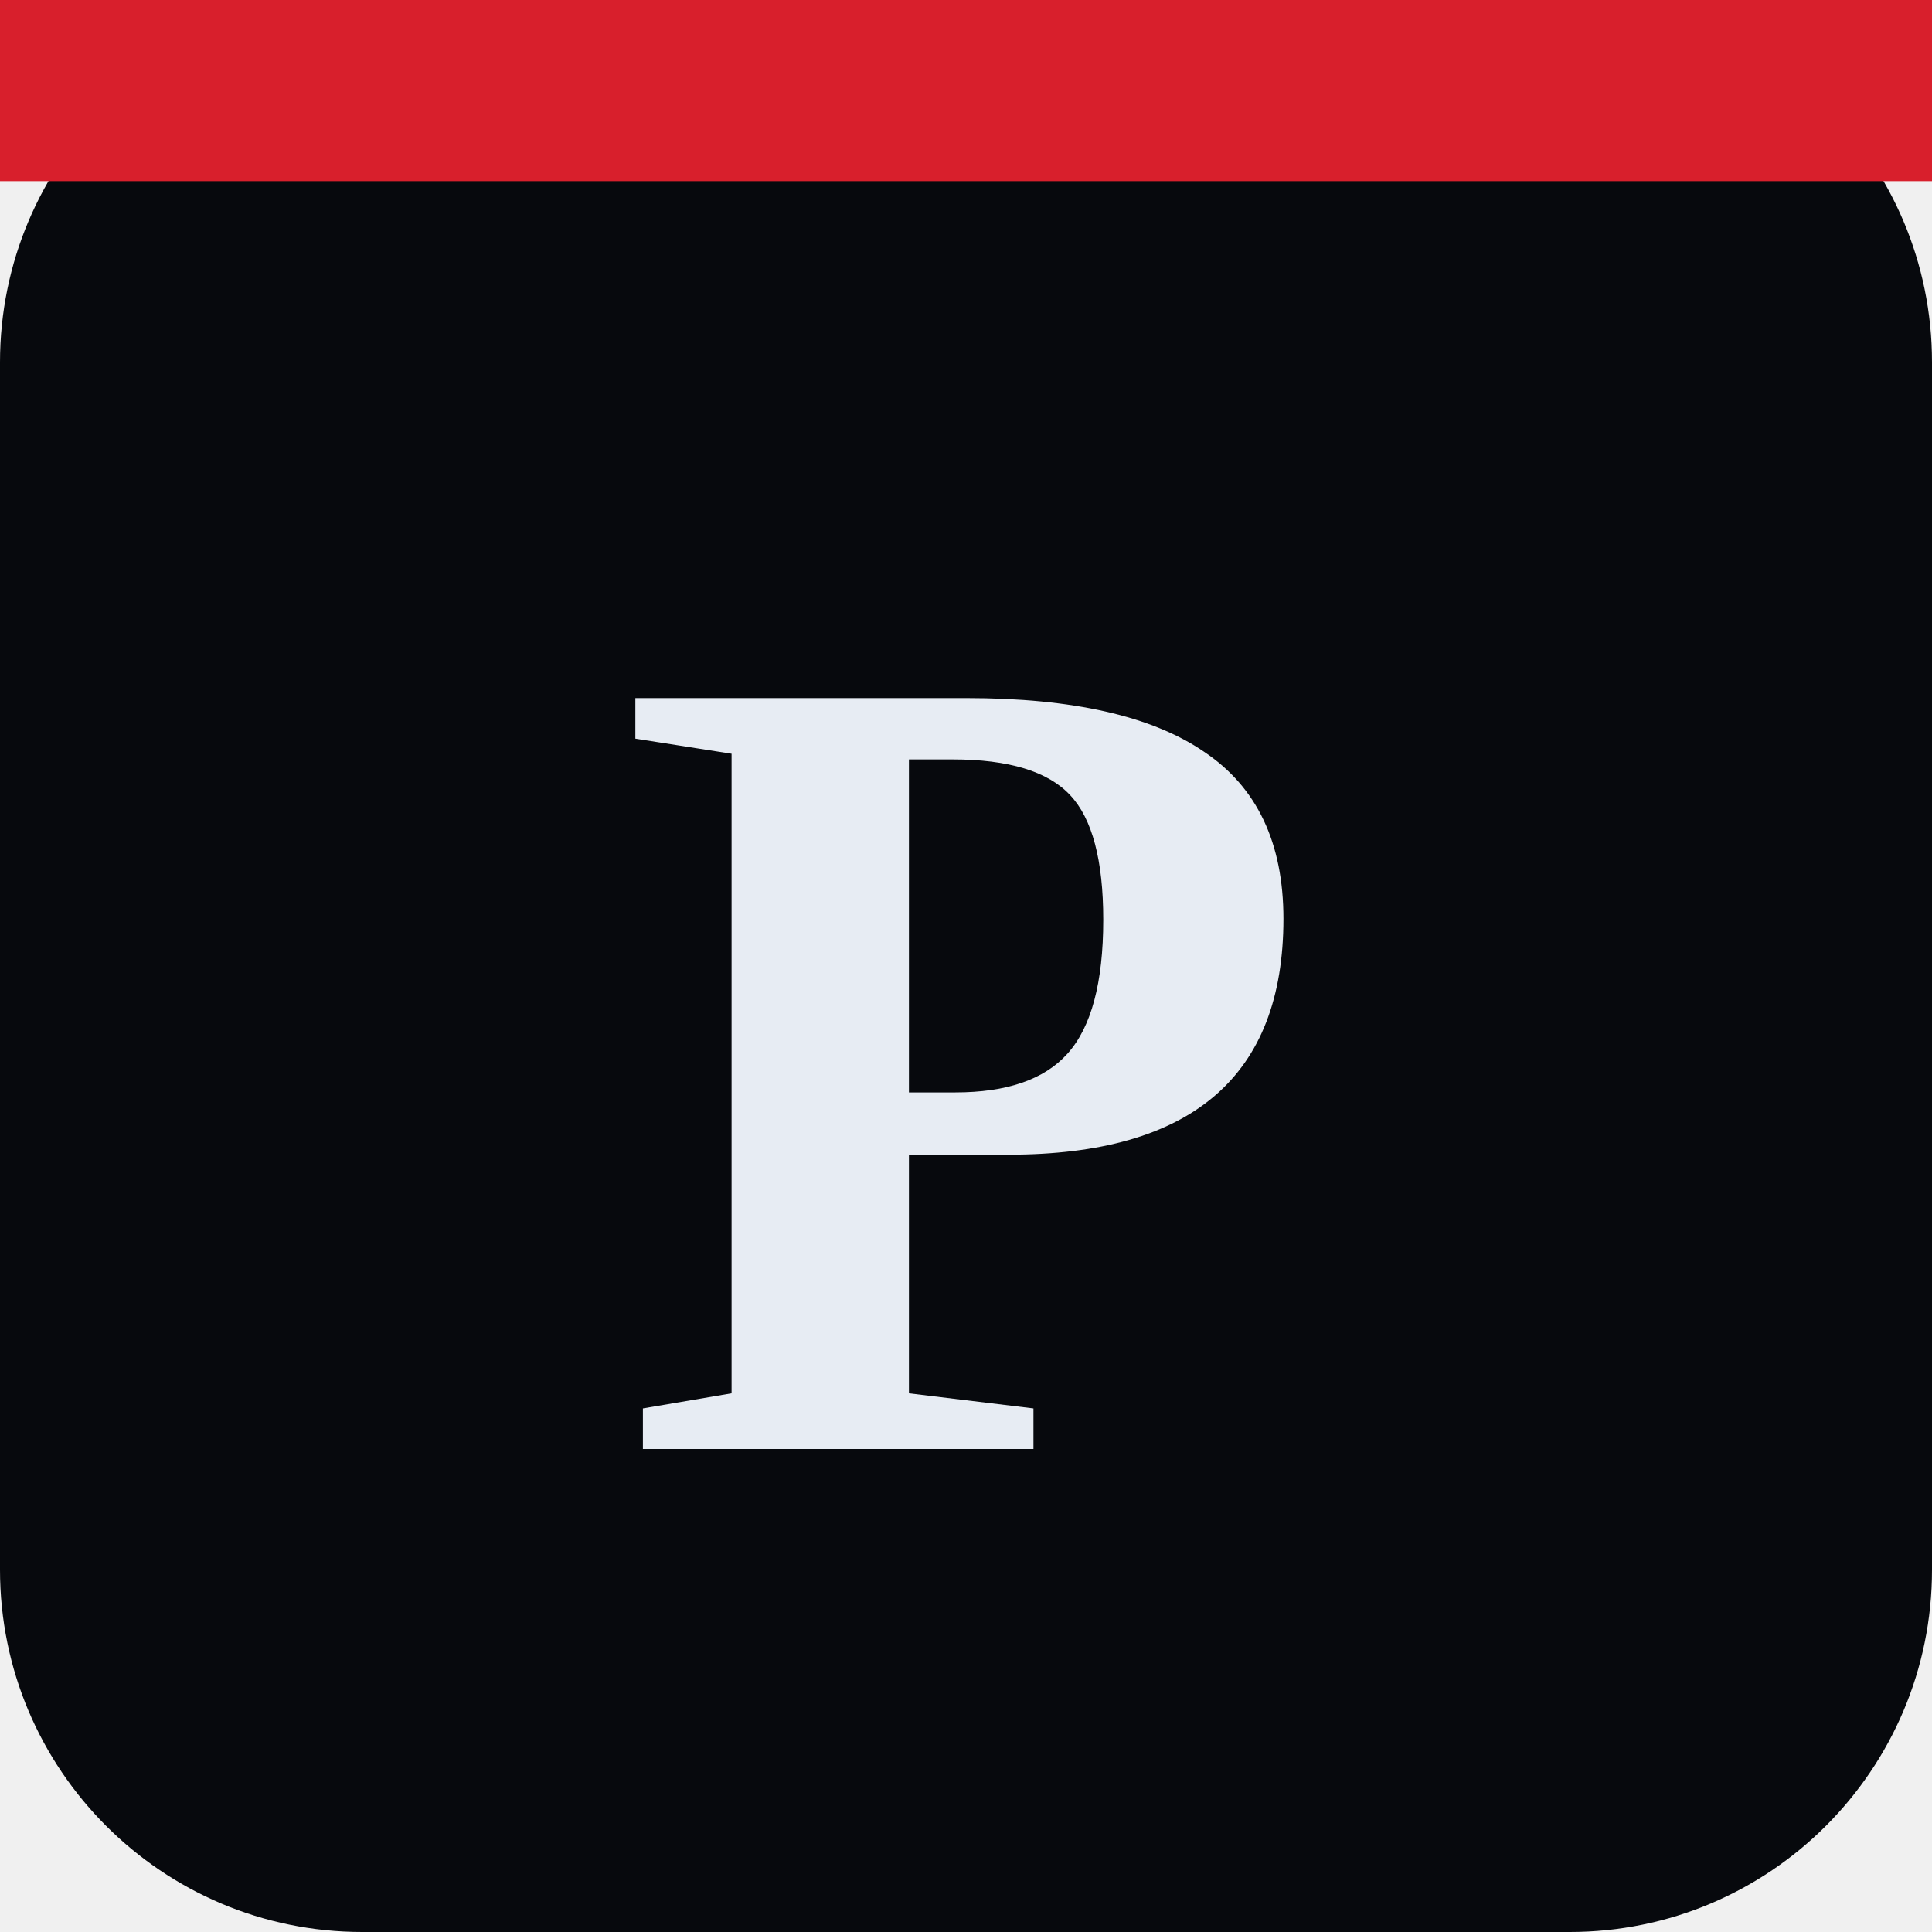
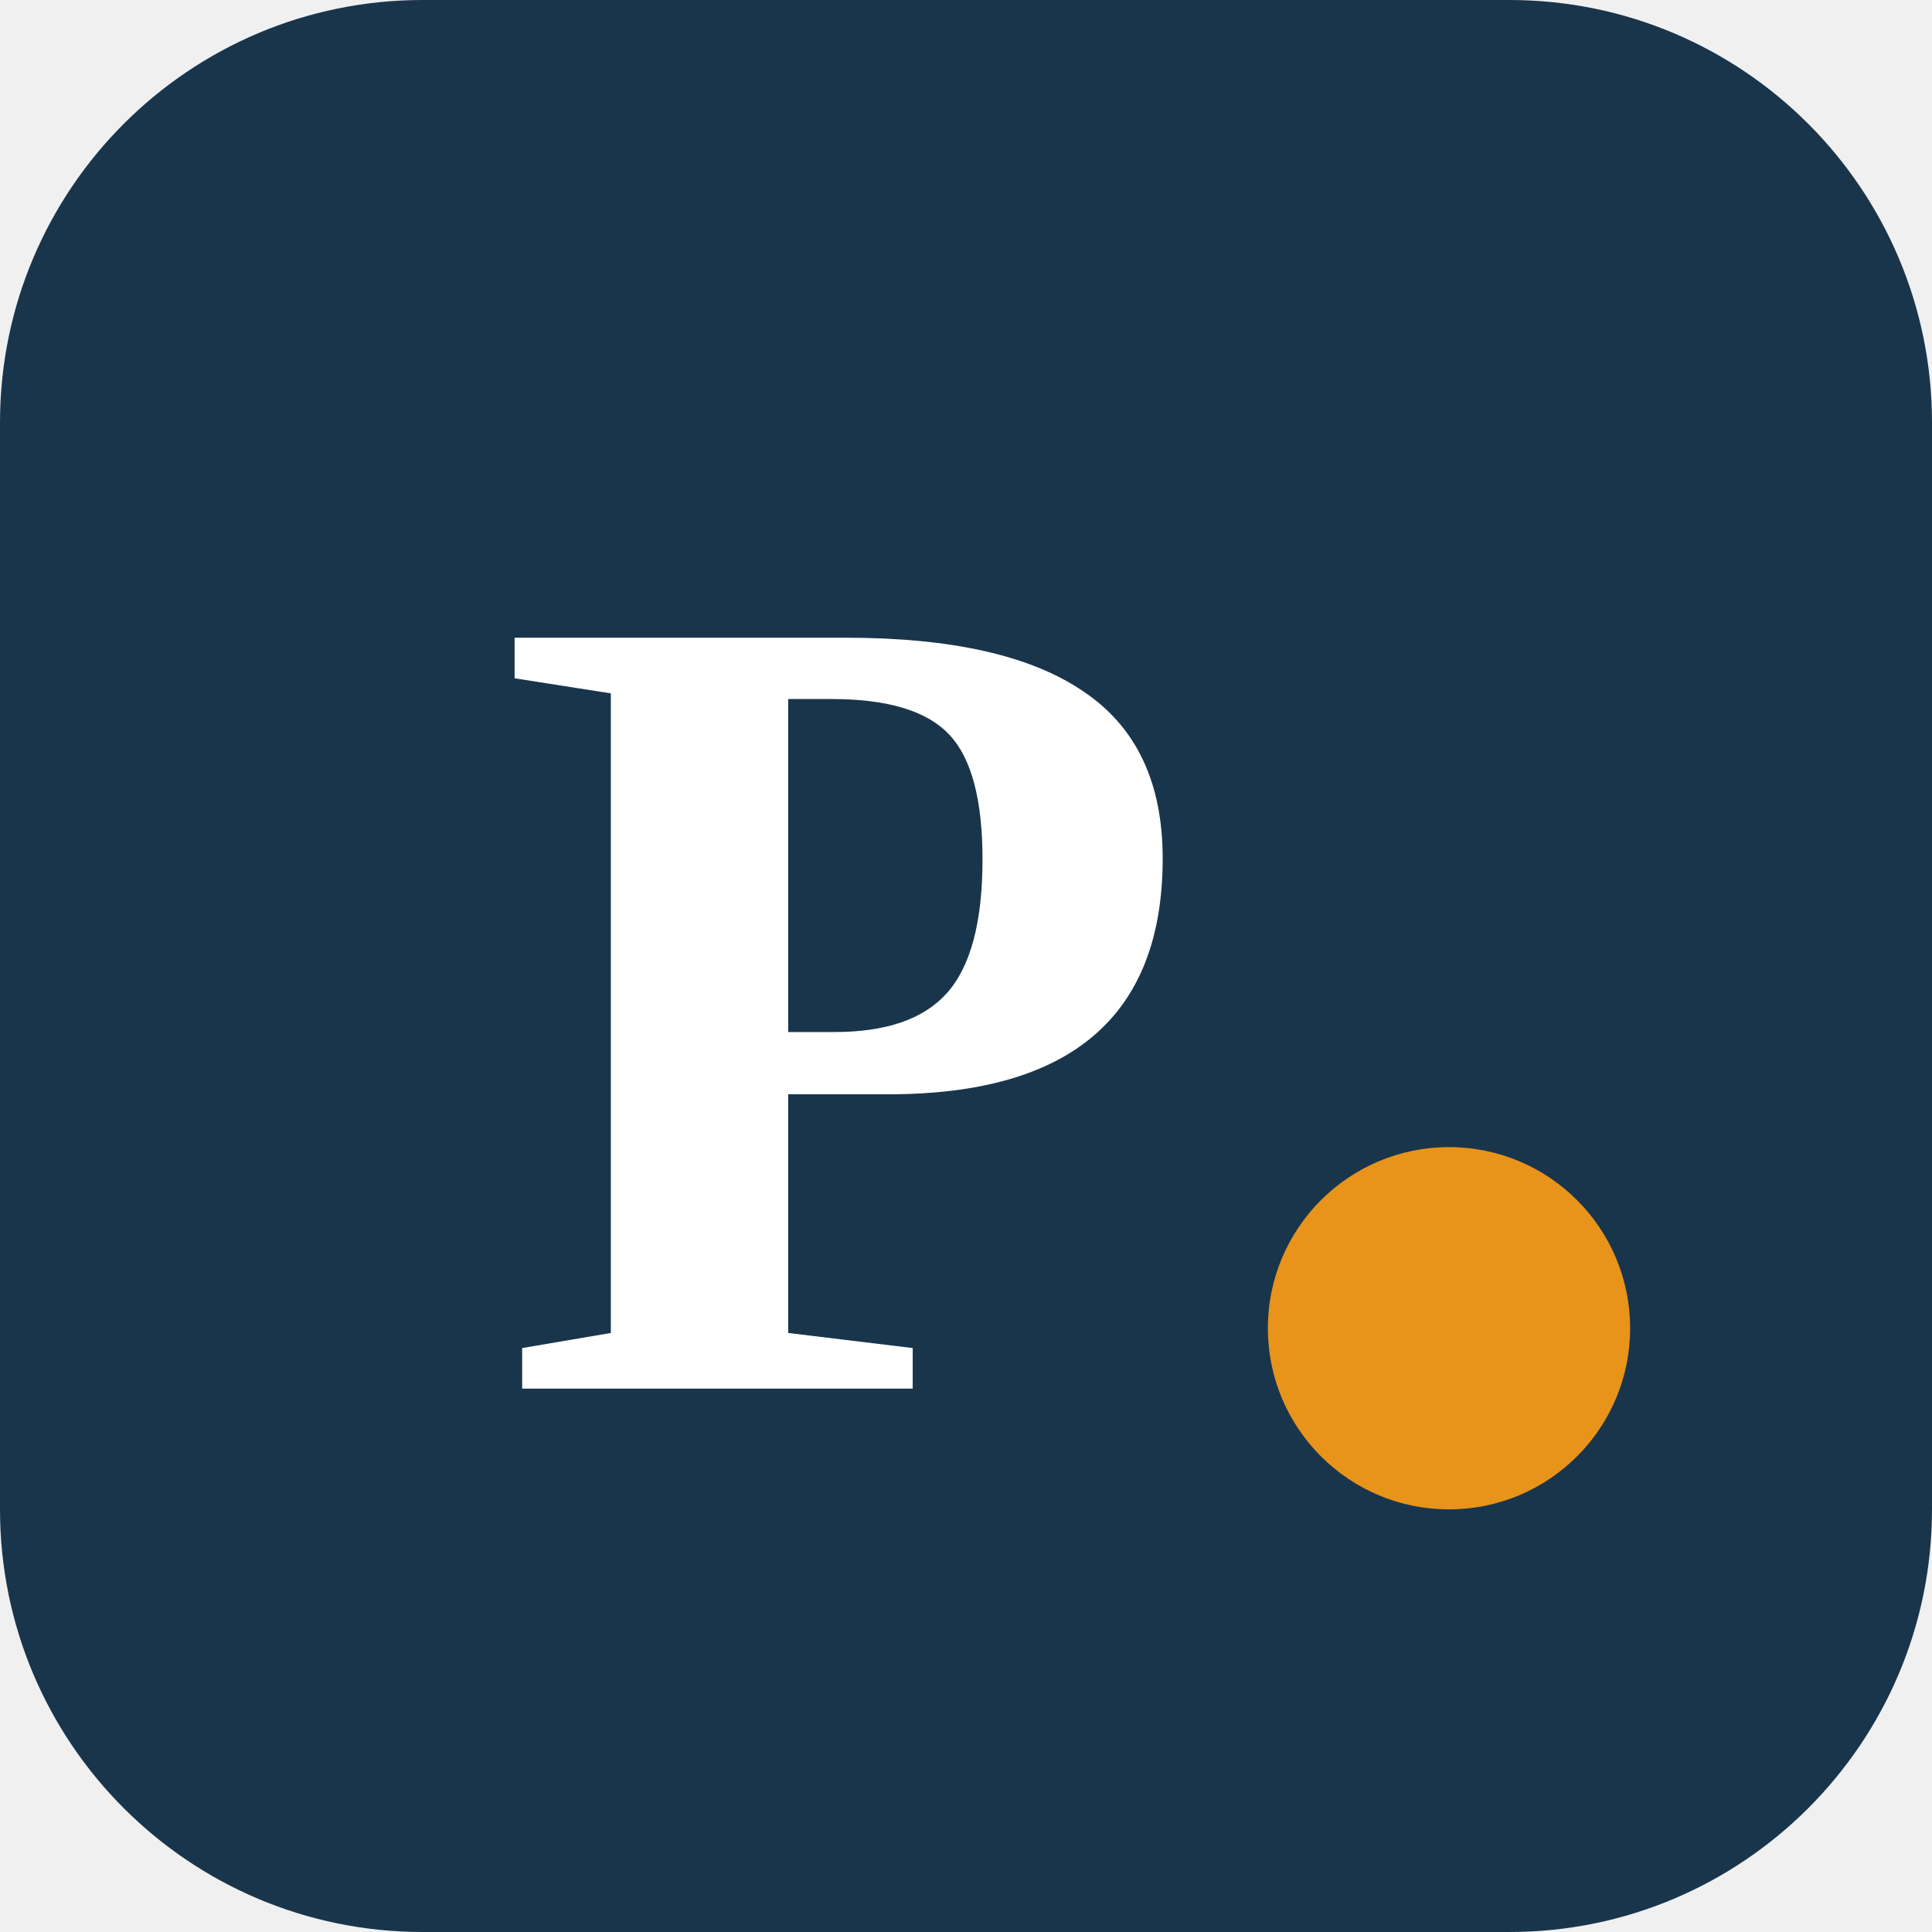
<svg xmlns="http://www.w3.org/2000/svg" viewBox="0 0 32 32" width="32" height="32">
-   <rect width="32" height="32" rx="6" fill="#07090d" />
-   <rect x="0" y="0" width="32" height="3" fill="#d81f2c" />
-   <text x="16" y="24" font-family="Georgia, 'Times New Roman', serif" font-weight="700" font-size="19" fill="#e7ecf3" text-anchor="middle">P</text>
+   <rect width="32" height="32" rx="7" fill="#19354c" />
+   <text x="14" y="23" font-family="Georgia, 'Times New Roman', serif" font-weight="700" font-size="19" fill="#ffffff" text-anchor="middle">P</text>
+   <circle cx="24" cy="22" r="3" fill="#e8931a" />
</svg>
